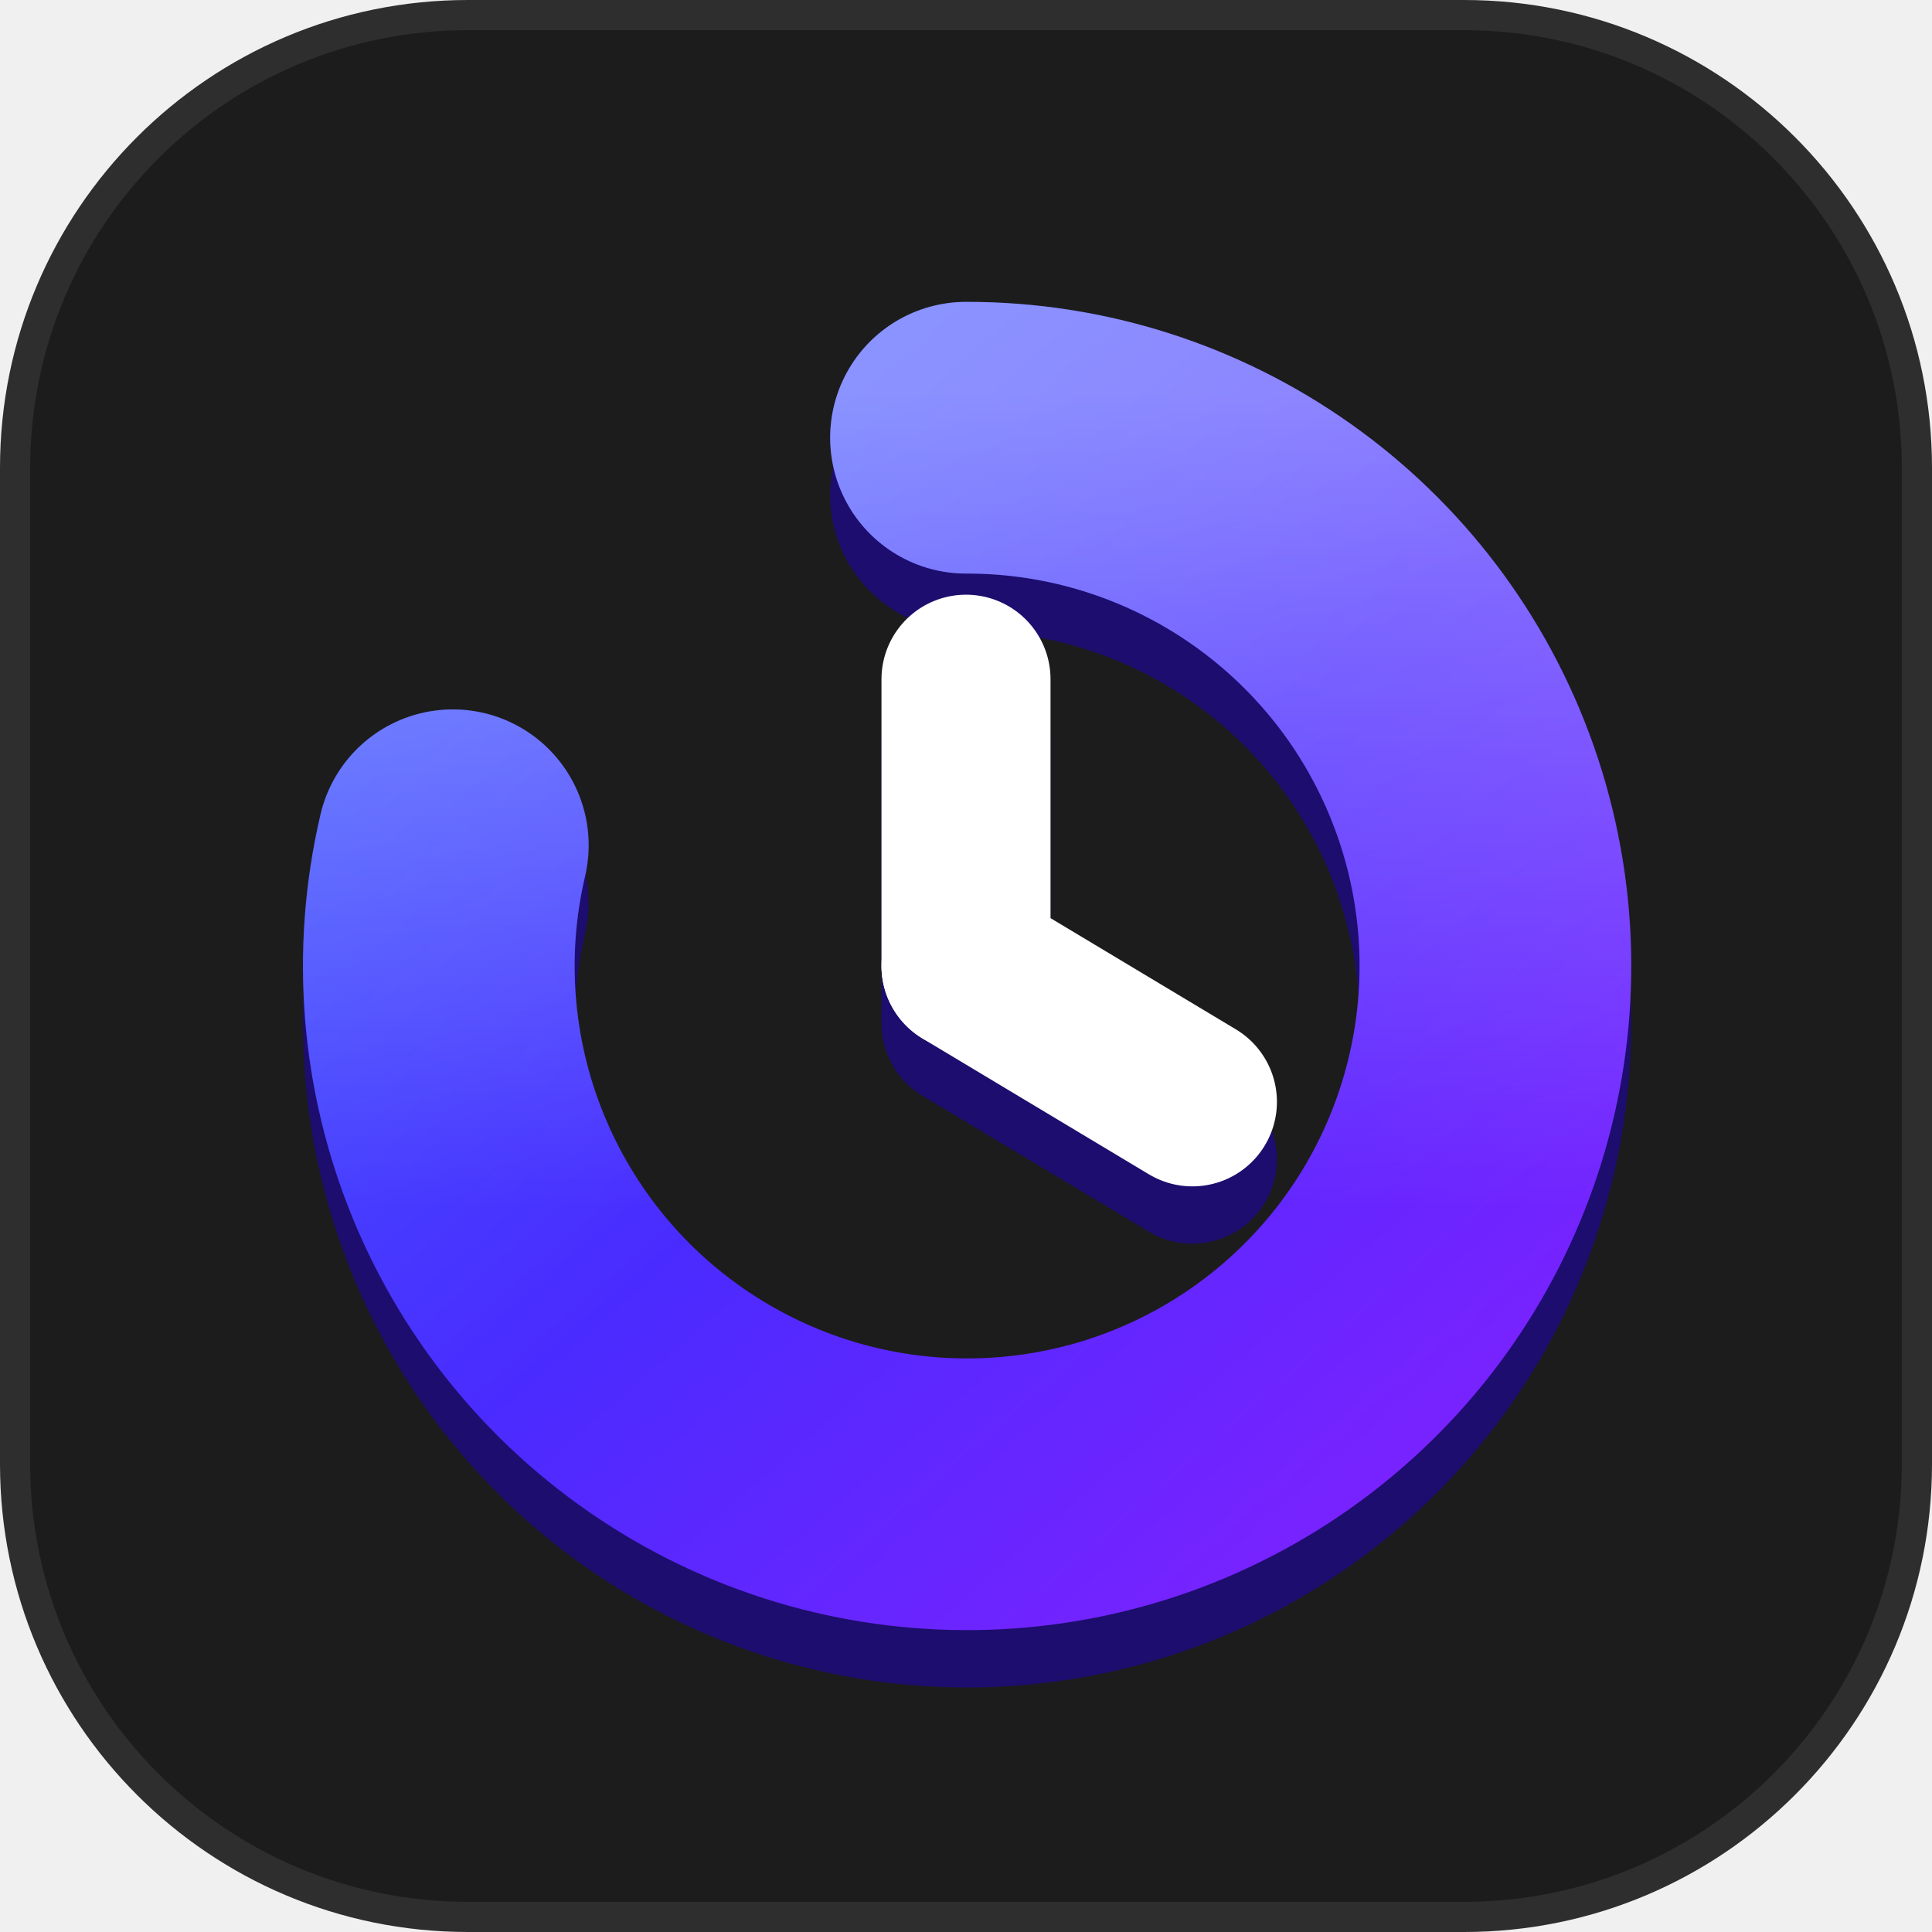
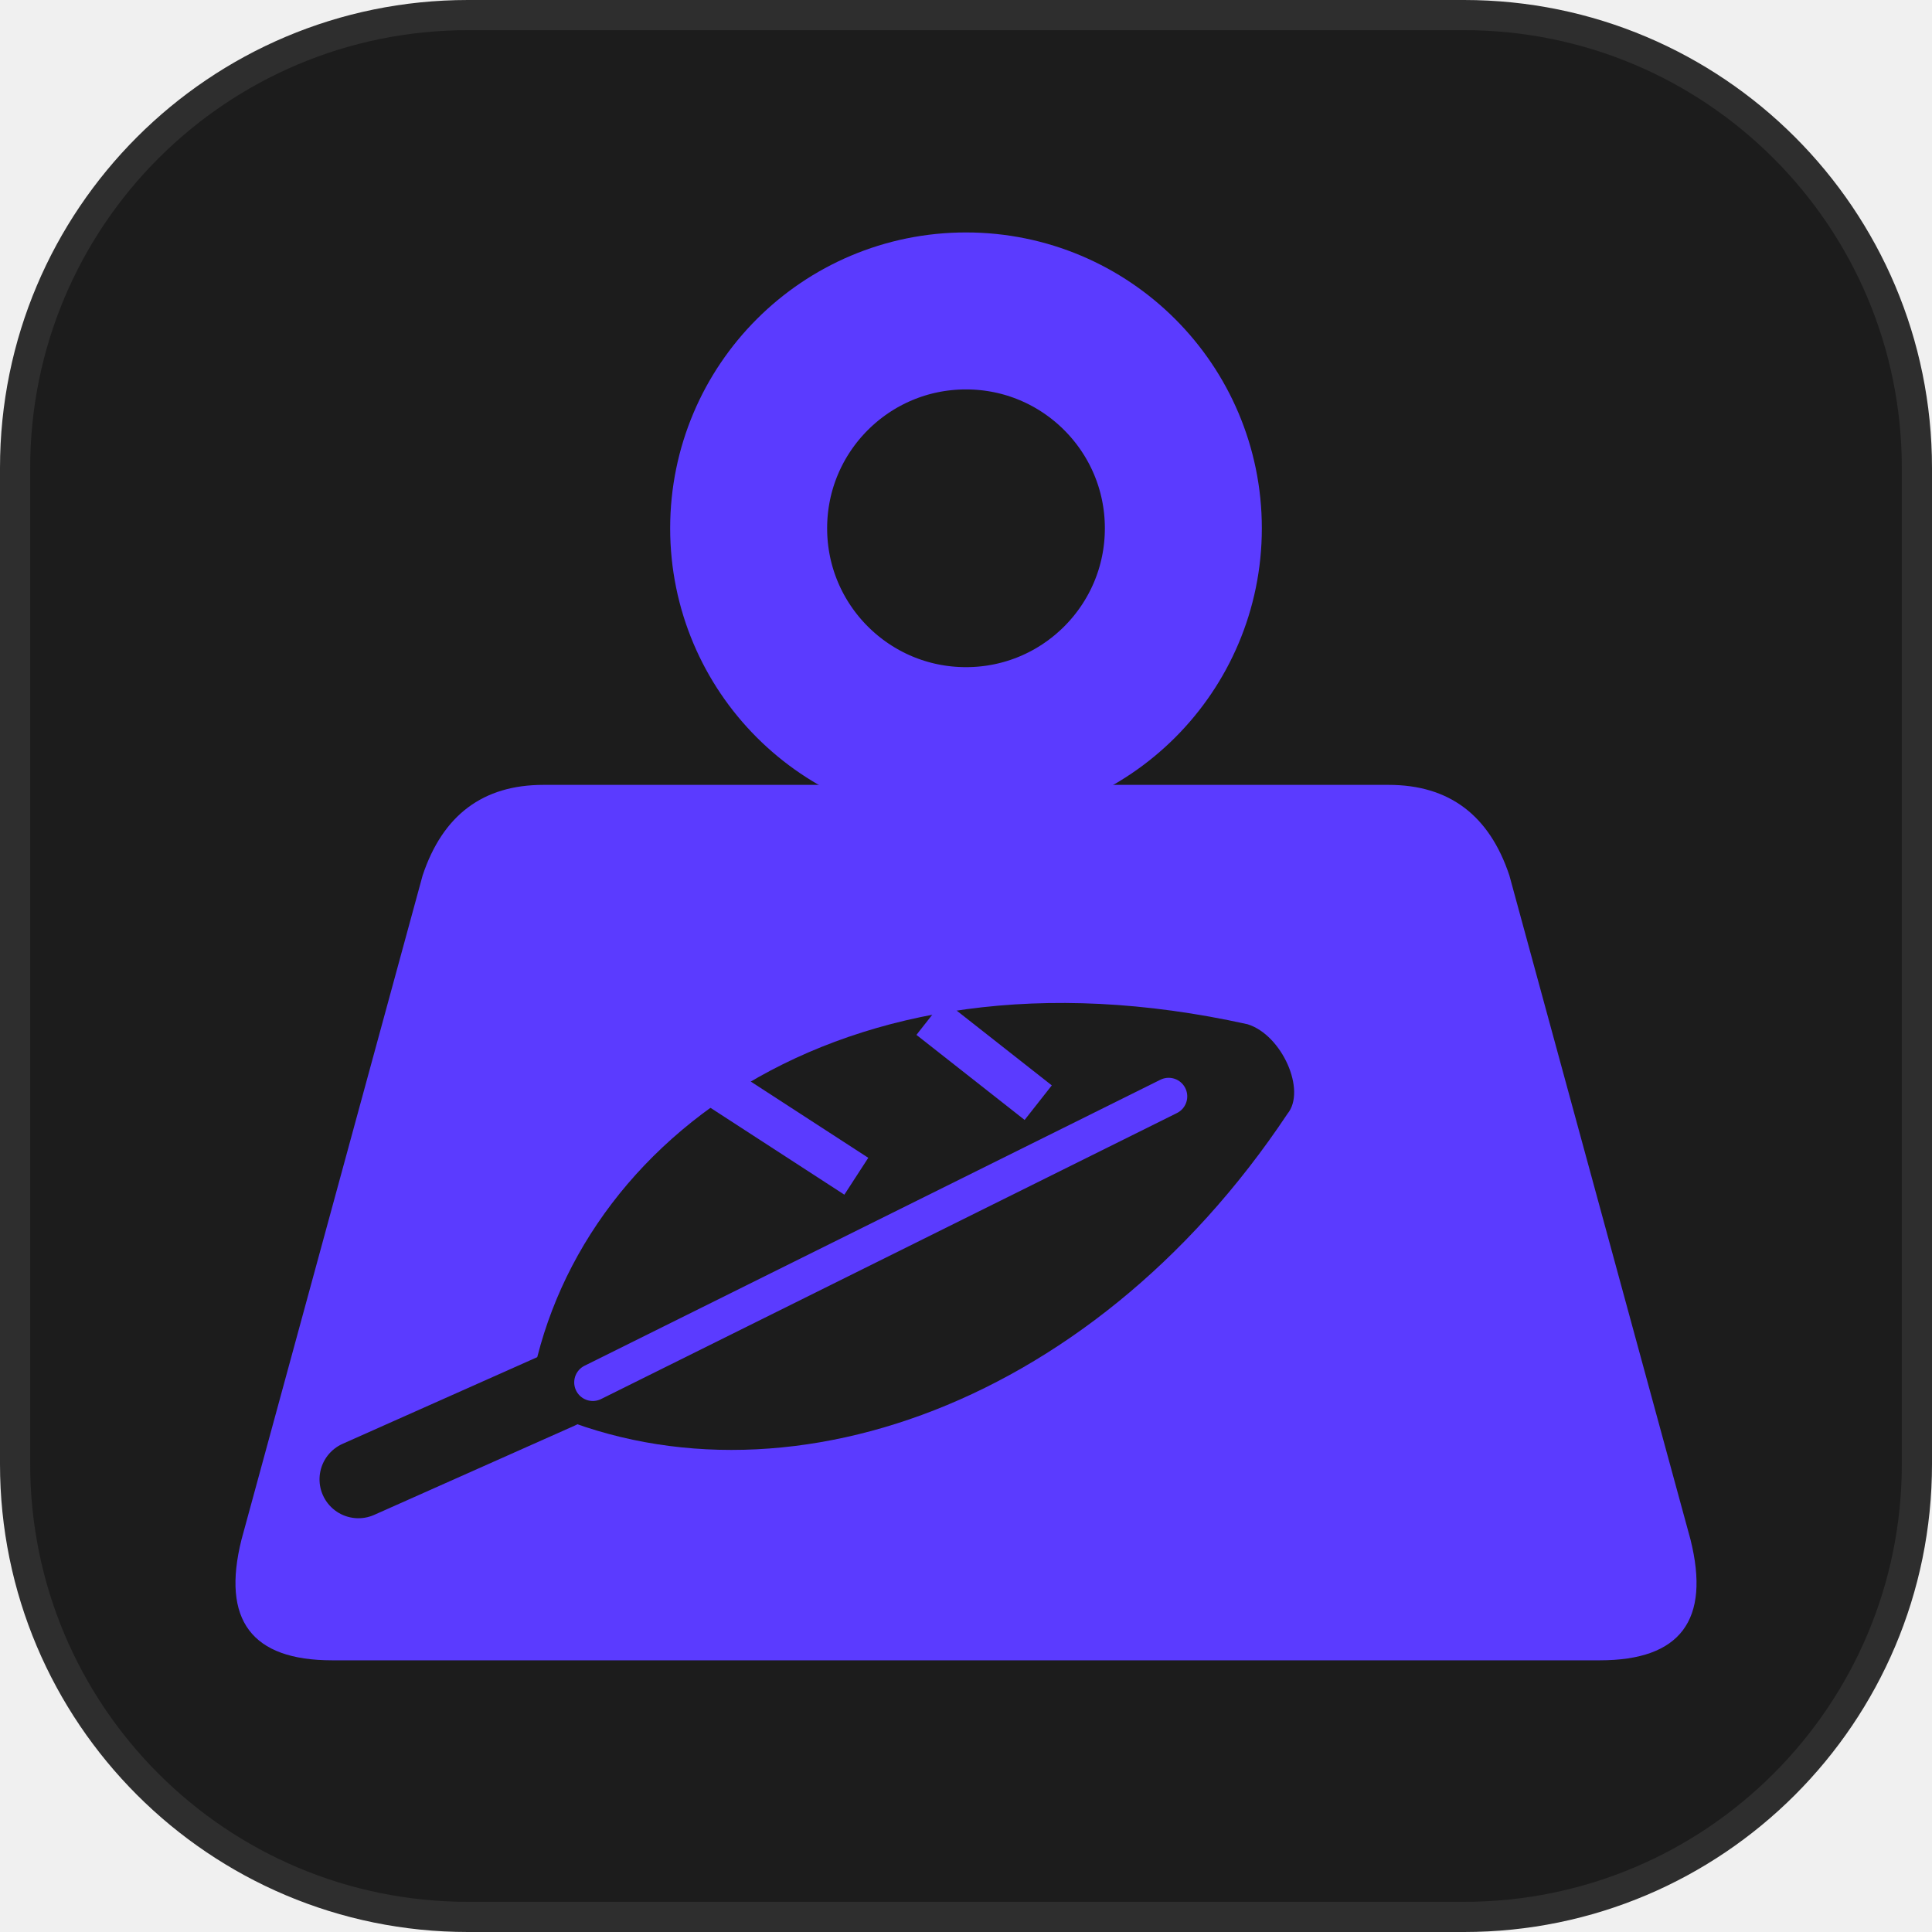
<svg xmlns="http://www.w3.org/2000/svg" viewBox="0 0 64 64">
  <defs>
-     <linearGradient id="g" x1="12" y1="10" x2="52" y2="56" gradientUnits="userSpaceOnUse">
-       <stop offset="0" stop-color="#3d6bff" />
-       <stop offset=".5" stop-color="#4a2bff" />
-       <stop offset="1" stop-color="#8c1fff" />
-     </linearGradient>
-     <linearGradient id="gl" x1="0" y1="13" x2="0" y2="40" gradientUnits="userSpaceOnUse">
-       <stop offset="0" stop-color="#fff" stop-opacity=".38" />
-       <stop offset="1" stop-color="#fff" stop-opacity="0" />
-     </linearGradient>
+     <mask id="m" maskUnits="userSpaceOnUse" x="0" y="0" width="64" height="64">
+       <path d="M18 26 H46 Q49 26 50 29 L56 51 Q57 55 53 55 H11 Q7 55 8 51 L14 29 Q15 26 18 26 Z" fill="#fff" />
+       <circle cx="32" cy="17.5" r="7.2" fill="none" stroke="#fff" stroke-width="5.2" />
+       <g transform="translate(17.5 46.5) rotate(-24) scale(1.12)">
+         <path d="M0 0 C4 -6.5 14 -9 24 -1.6 C24.8 -0.9 24.8 0.9 24 1.3 C15 7 5 6 0 0 Z" fill="#000" />
+         <path d="M-5.5 0 L1 0" stroke="#000" stroke-width="2.3" stroke-linecap="round" />
+         <path d="M2 0.2 L21 -0.6" stroke="#fff" stroke-width="1.1" stroke-linecap="round" />
+         <path d="M9 -6.2 L11.6 -2.2" stroke="#fff" stroke-width="1.3" />
+         <path d="M15.5 -5.6 L17.4 -2" stroke="#fff" stroke-width="1.3" />
+       </g>
+     </mask>
  </defs>
  <rect x=".5" y=".5" width="63" height="63" rx="15" fill="#1c1c1c" stroke="#2e2e2e" />
-   <g transform="translate(0 1.9)">
-     <path d="M32 14.5 A17.5 17.5 0 1 1 15 28" fill="none" stroke="#1d0d6e" stroke-width="9" stroke-linecap="round" />
-     <path d="M32 32 L32 22.5 M32 32 L39.5 36.5" stroke="#1d0d6e" stroke-width="5.6" stroke-linecap="round" fill="none" />
-   </g>
-   <path class="lg-arc" d="M32 14.5 A17.5 17.5 0 1 1 15 28" fill="none" stroke="url(#g)" stroke-width="9" stroke-linecap="round" pathLength="100" />
-   <path d="M32 14.5 A17.5 17.5 0 1 1 15 28" fill="none" stroke="url(#gl)" stroke-width="9" stroke-linecap="round" />
-   <g class="lg-h">
-     <path d="M32 32 L32 22.5" stroke="#ffffff" stroke-width="5.6" stroke-linecap="round" />
-   </g>
-   <g class="lg-m">
-     <path d="M32 32 L39.5 36.5" stroke="#ffffff" stroke-width="5.6" stroke-linecap="round" />
-   </g>
+   <rect width="64" height="64" fill="#5b3bff" mask="url(#m)" />
</svg>
